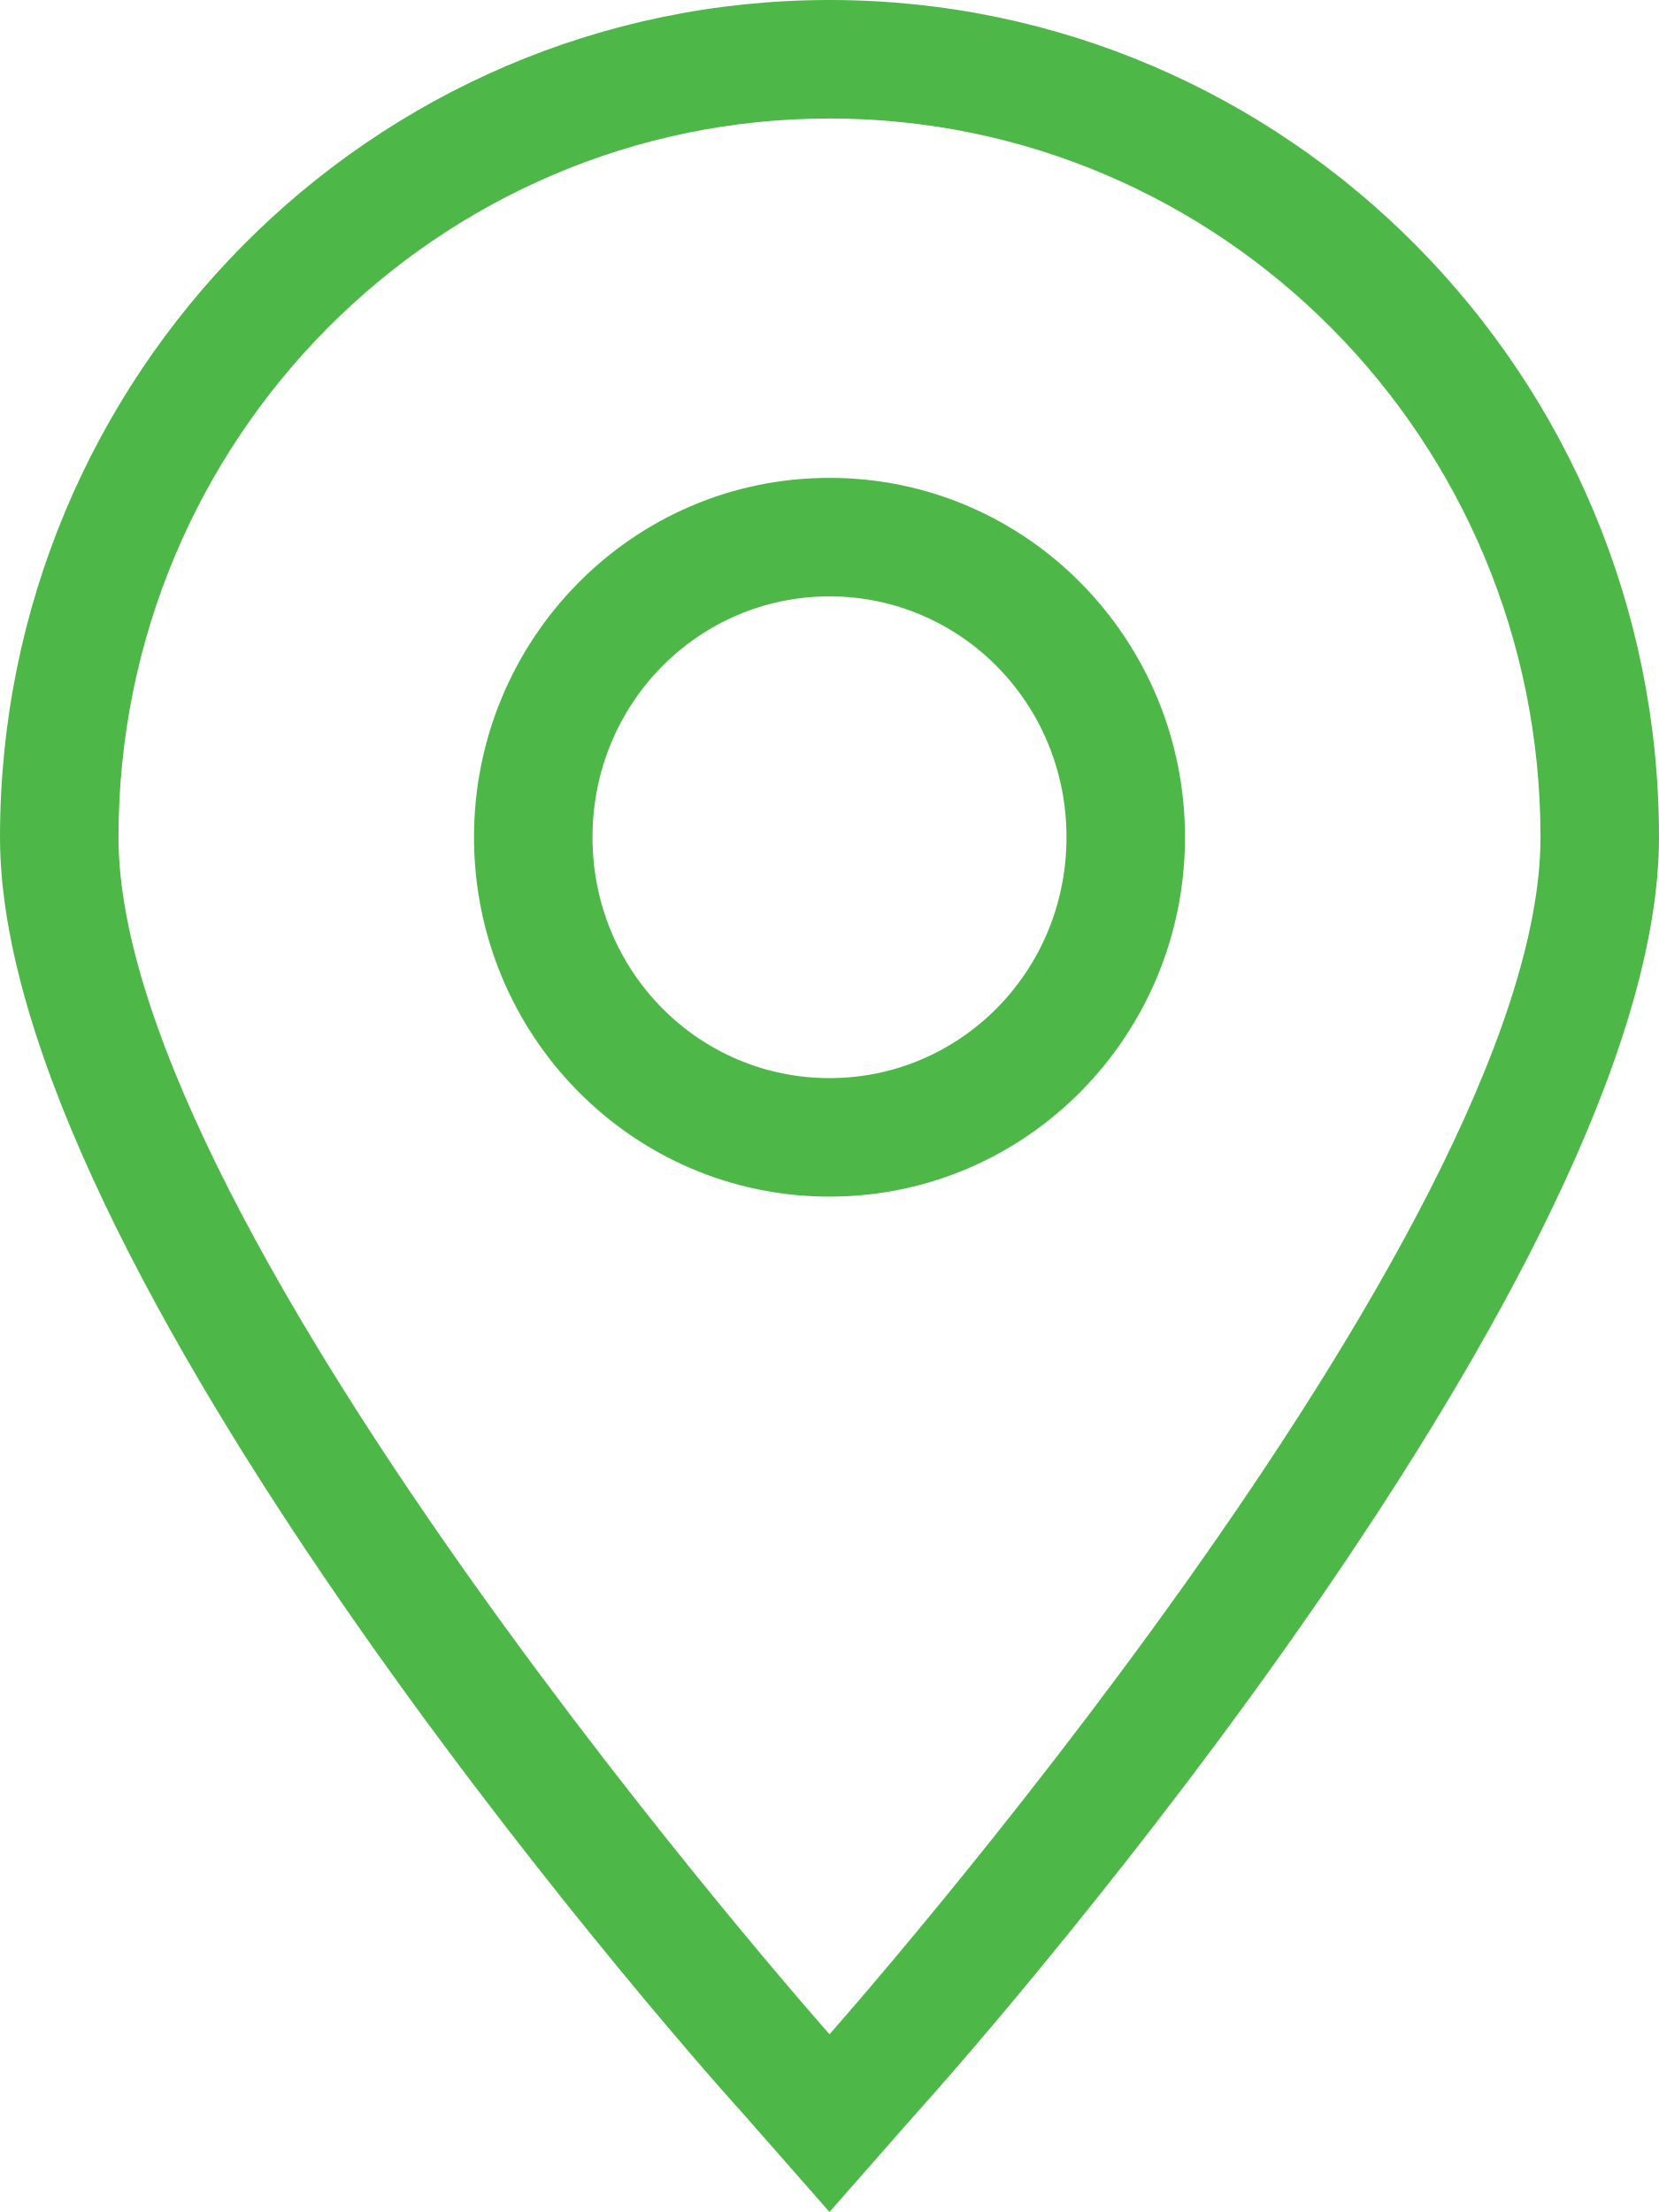
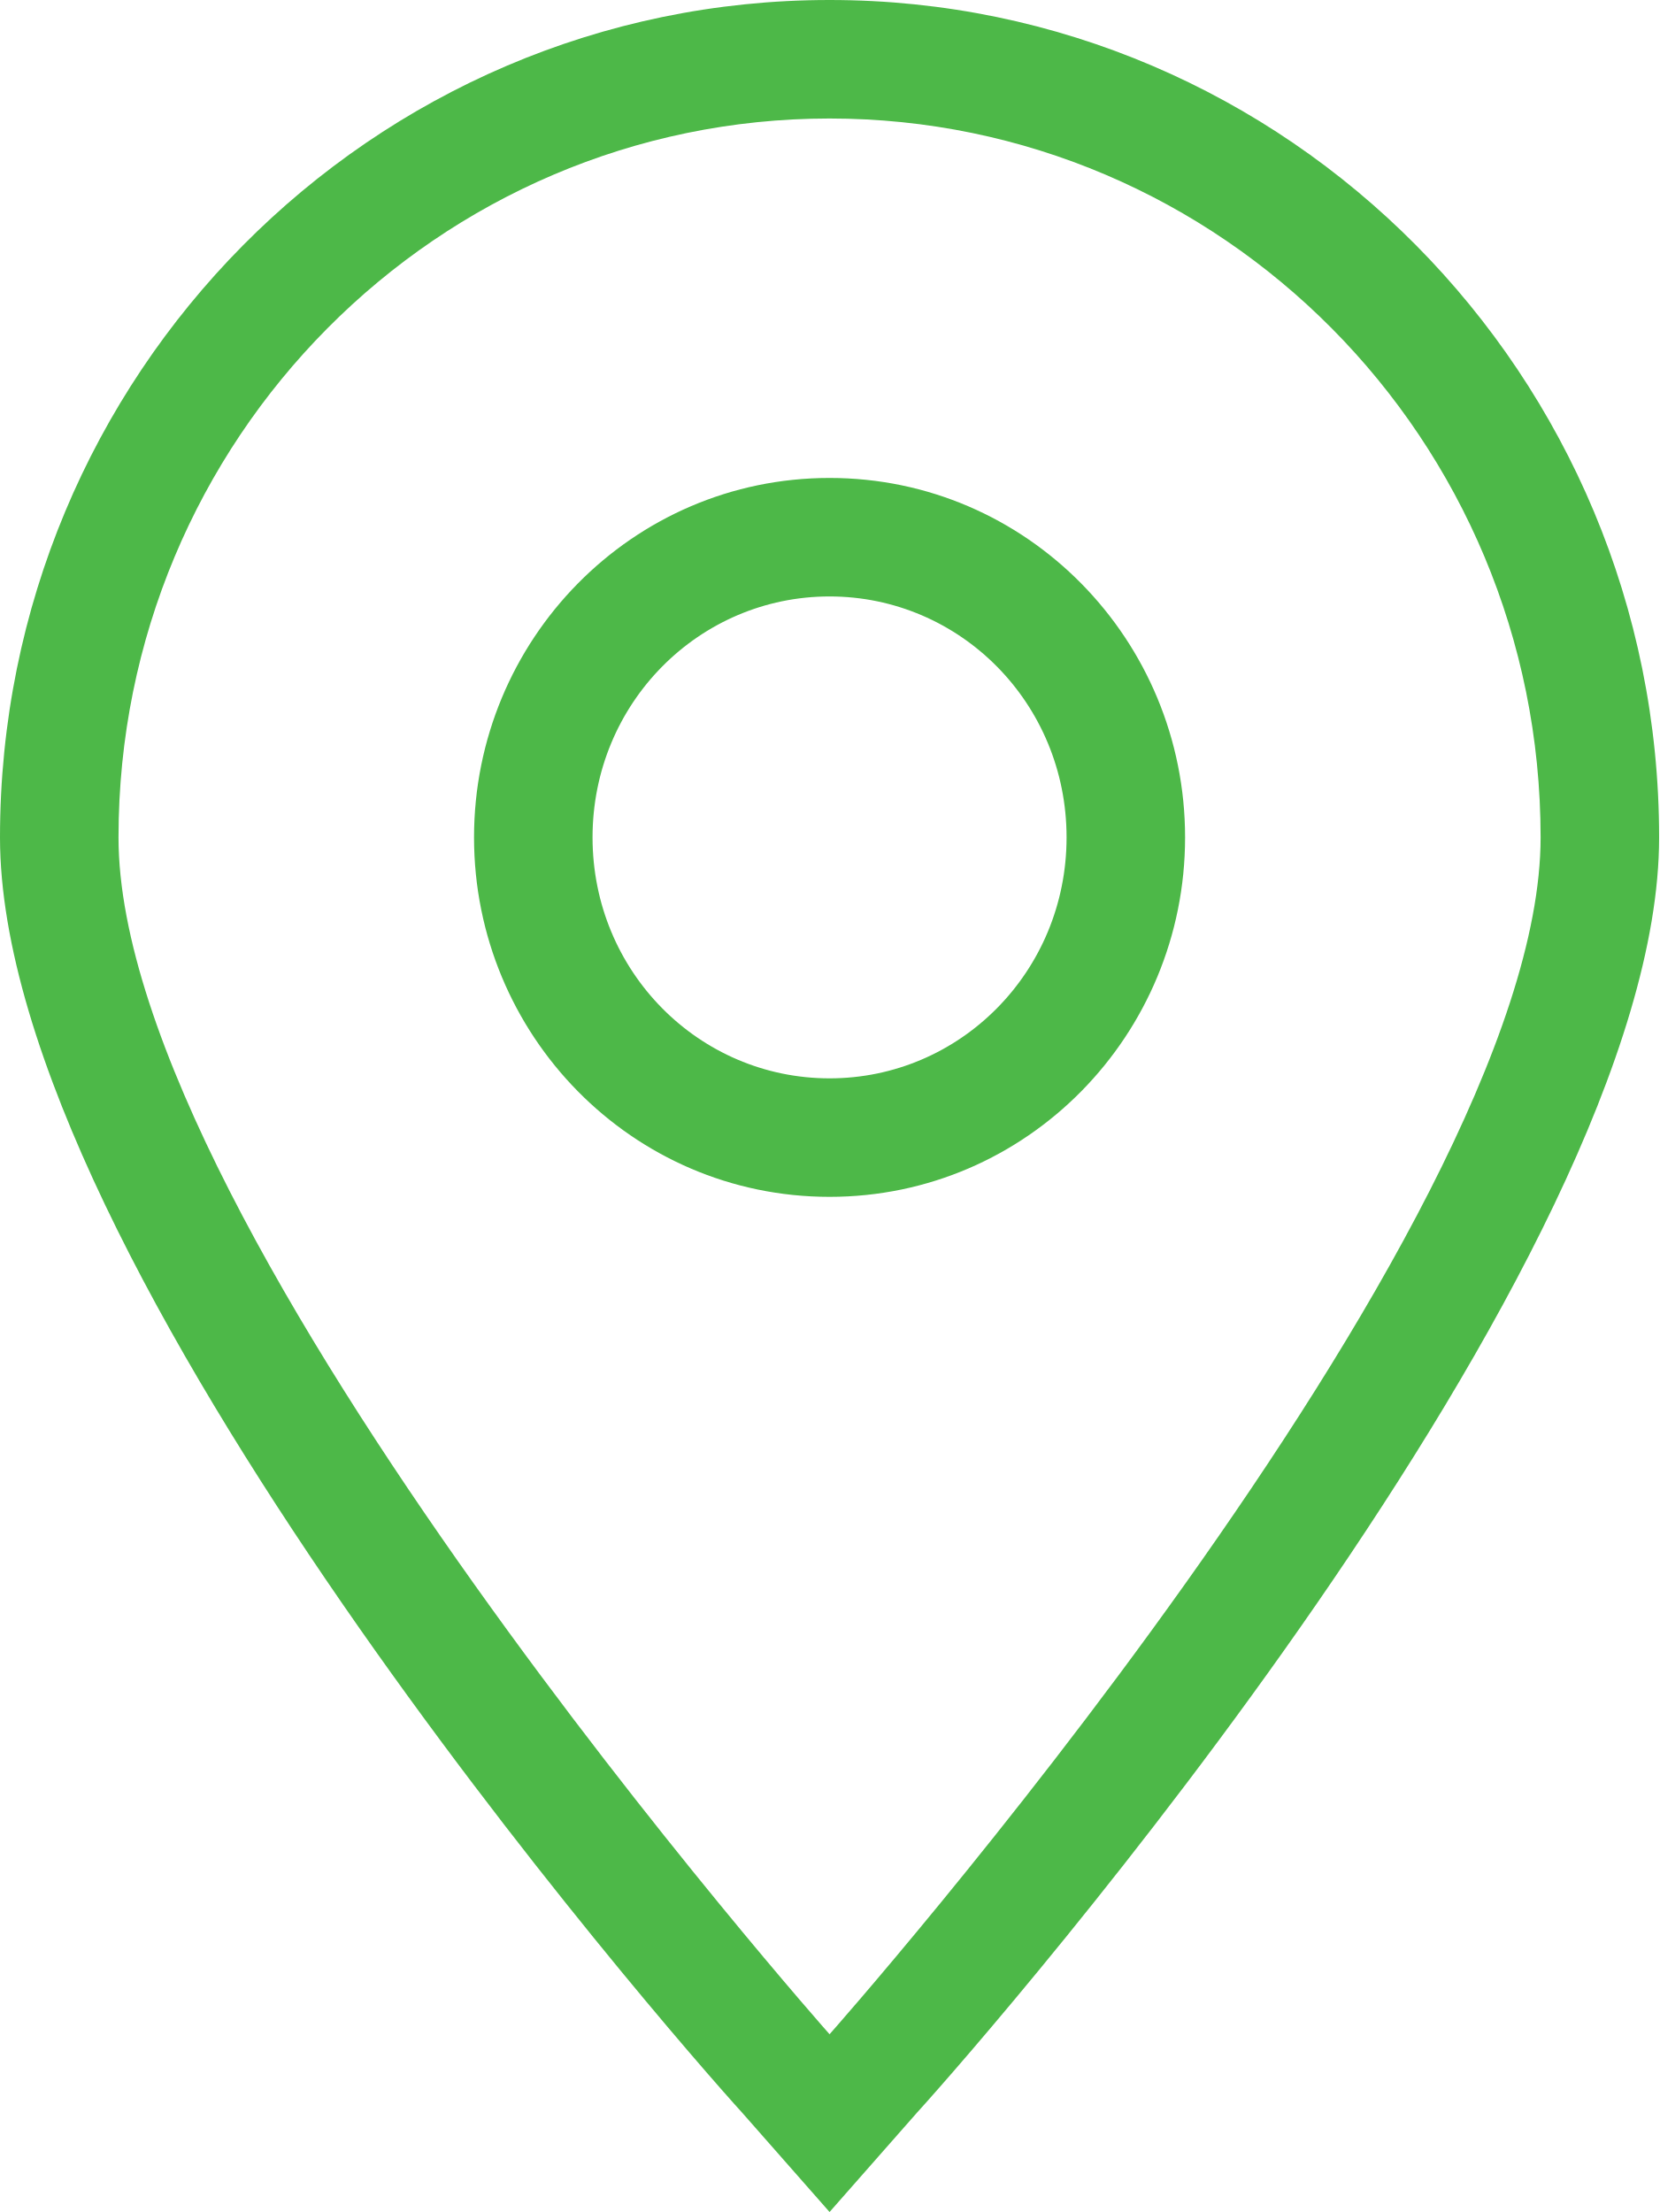
- <svg xmlns="http://www.w3.org/2000/svg" xmlns:xlink="http://www.w3.org/1999/xlink" version="1.0" id="Layer_1" x="0px" y="0px" viewBox="0 0 428.4 571.2" enable-background="new 0 0 428.4 571.2" xml:space="preserve">
+ <svg xmlns="http://www.w3.org/2000/svg" version="1.1" id="Layer_1" x="0px" y="0px" viewBox="0 0 42 56" enable-background="new 0 0 42 56" xml:space="preserve">
  <g>
    <g>
-       <defs>
-         <path id="SVGID_1_" d="M214.2,525.3L214.2,525.3L214.2,525.3 M214.2,525.3c0,0,183.6-207.1,183.6-309.1     c0-103-82.6-185.6-183.6-185.6S30.6,113.2,30.6,216.2C30.6,318.2,214.2,525.3,214.2,525.3 M214.2,123.4c51,0,91.8,41.8,91.8,92.8     s-40.8,92.8-91.8,92.8s-91.8-41.8-91.8-92.8S163.2,123.4,214.2,123.4 M214.2,571.2l-22.4-25.5l0,0l0,0     C171.4,523.3,0,326.4,0,216.2C0,96.9,95.9,0,214.2,0s214.2,96.9,214.2,216.2c0,110.2-171.4,307-191.8,329.5L214.2,571.2     L214.2,571.2L214.2,571.2z M214.2,154c-33.7,0-61.2,27.5-61.2,62.2s27.5,62.2,61.2,62.2s61.2-27.5,61.2-62.2S247.9,154,214.2,154     L214.2,154L214.2,154z" />
-       </defs>
-       <use xlink:href="#SVGID_1_" overflow="visible" fill="#4DB848" />
-       <clipPath id="SVGID_2_">
-         <use xlink:href="#SVGID_1_" overflow="visible" />
-       </clipPath>
+       <g>
+         <path id="SVGID_1_" fill="#4DB848" d="M21,51.5L21,51.5L21,51.5 M21,51.5c0,0,18-20.3,18-30.3C39,11.1,30.9,3,21,3S3,11.1,3,21.2     C3,31.2,21,51.5,21,51.5 M21,12.1c5,0,9,4.1,9,9.1s-4,9.1-9,9.1s-9-4.1-9-9.1S16,12.1,21,12.1 M21,56l-2.2-2.5l0,0l0,0     C16.8,51.3,0,32,0,21.2C0,9.5,9.4,0,21,0s21,9.5,21,21.2C42,32,25.2,51.3,23.2,53.5L21,56L21,56L21,56z M21,15.1     c-3.3,0-6,2.7-6,6.1s2.7,6.1,6,6.1s6-2.7,6-6.1S24.3,15.1,21,15.1L21,15.1L21,15.1z" />
+       </g>
    </g>
  </g>
</svg>
